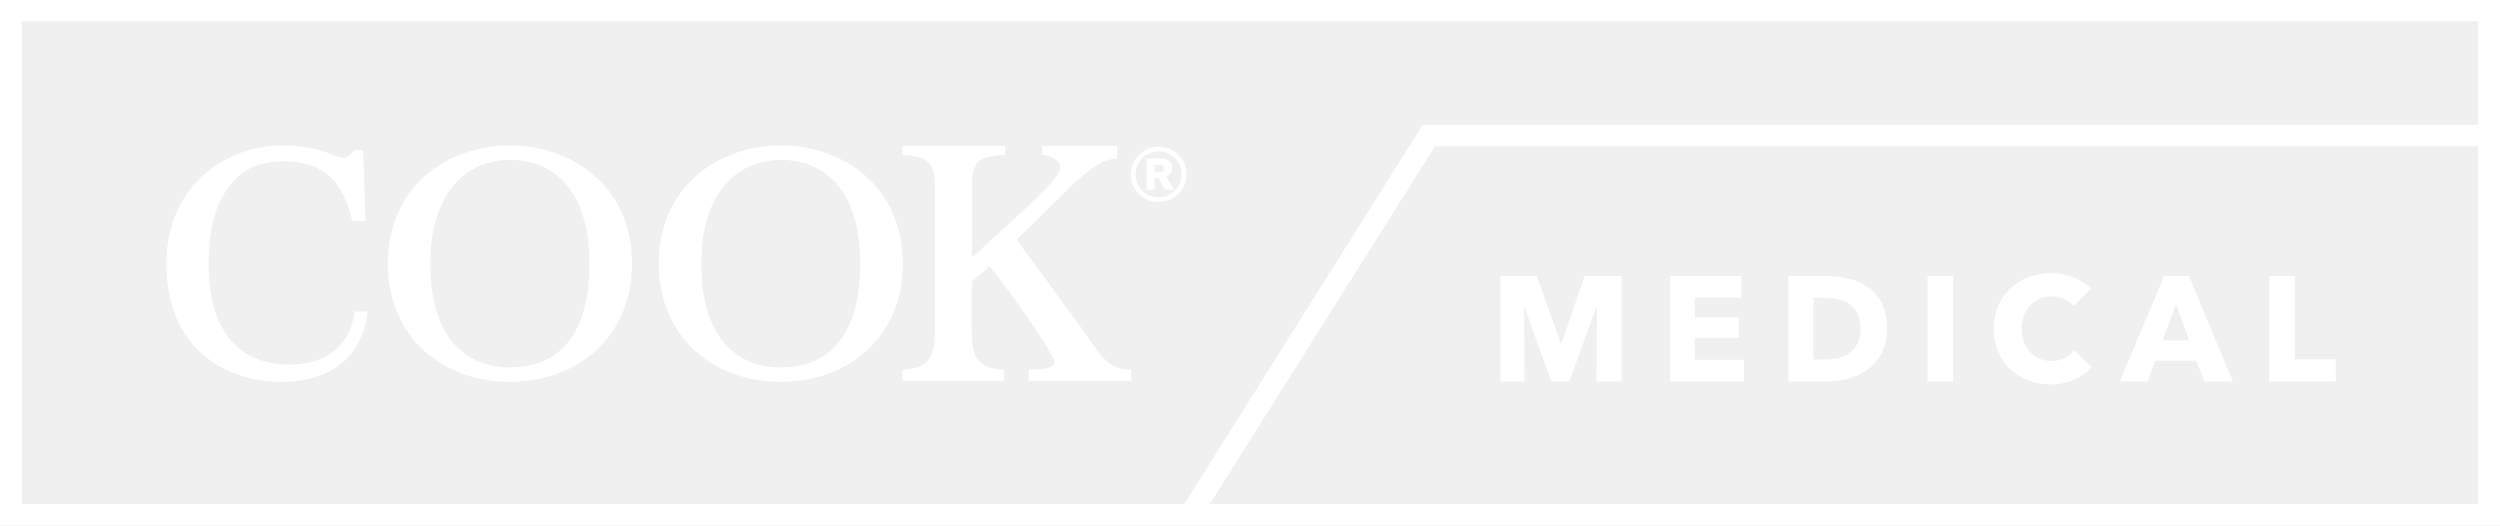
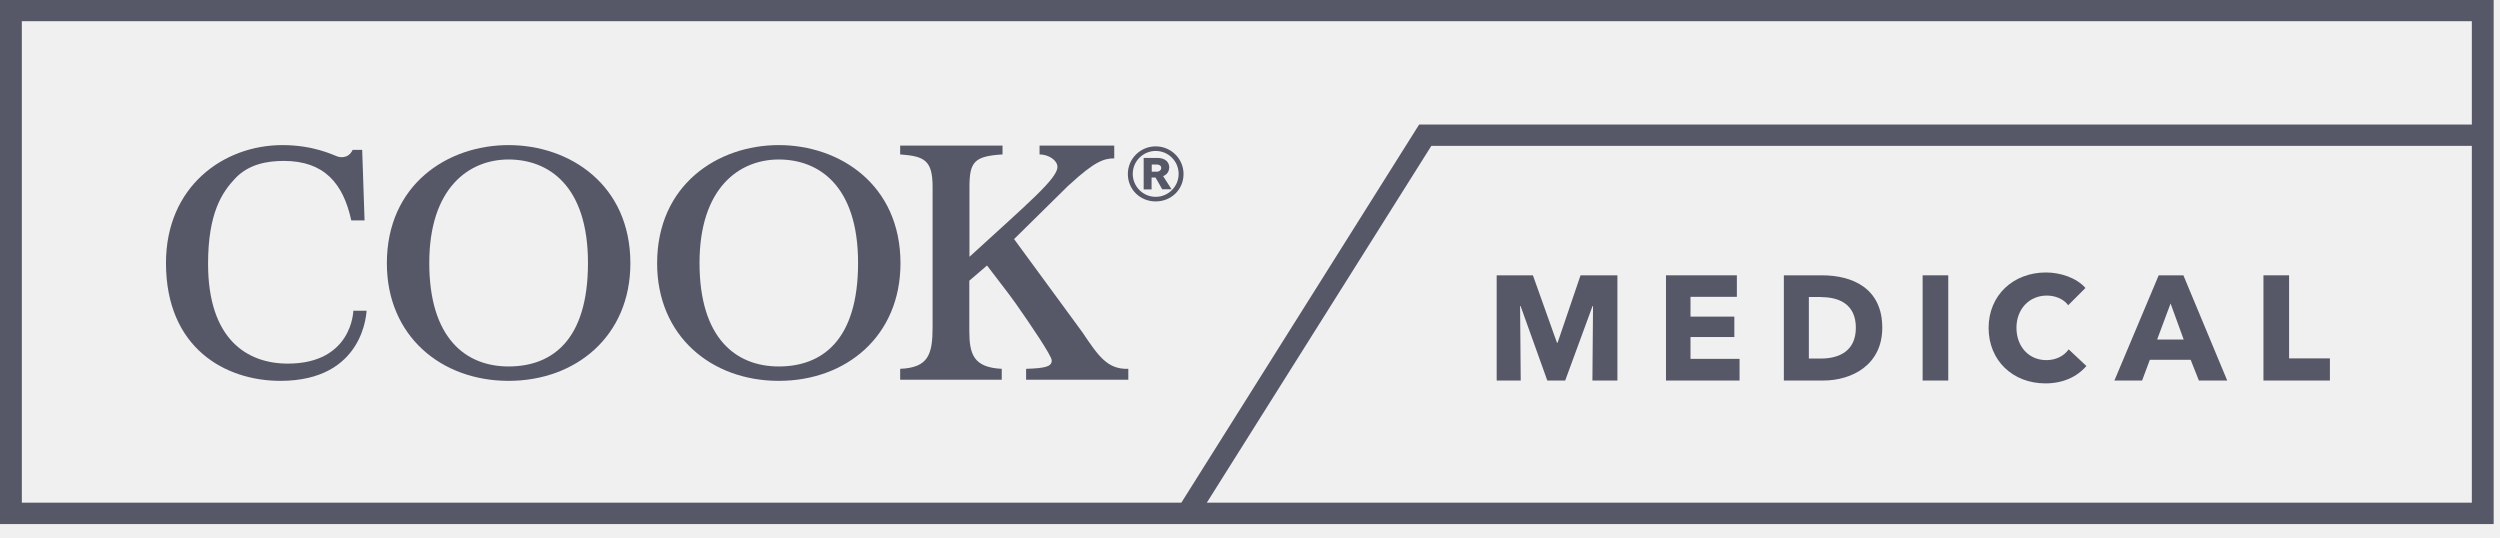
- <svg xmlns="http://www.w3.org/2000/svg" id="Layer_1" viewBox="0 0 157.6 33.12">
+ <svg xmlns="http://www.w3.org/2000/svg" width="158" height="34" viewBox="0 0 158 34" fill="none">
+   <g clip-path="url(#clip0_217_254)">
+     <path d="M100.64 24.05L100.68 19.34H100.65L98.92 24.05H97.79L96.1 19.34H96.07L96.11 24.05H94.59V17.4H96.88L98.4 21.66H98.44L99.89 17.4H102.22V24.05H100.65H100.64Z" fill="#565868" />
+     <path d="M105.29 24.05V17.4H109.77V18.76H106.84V20.01H109.61V21.3H106.84V22.68H109.94V24.05H105.29Z" fill="#565868" />
+     <path d="M115.23 24.05H112.74V17.4H115.15C117.04 17.4 118.96 18.19 118.96 20.71C118.96 23.05 117.06 24.05 115.22 24.05H115.23ZM115.12 18.77H114.32V22.66H115.08C116.23 22.66 117.29 22.19 117.29 20.71C117.29 19.23 116.23 18.78 115.12 18.78V18.77Z" fill="#565868" />
+     <path d="M121.51 24.05V17.4H123.13V24.05H121.51Z" fill="#565868" />
+     <path d="M129.27 24.23C127.22 24.23 125.68 22.8 125.68 20.72C125.68 18.64 127.26 17.22 129.3 17.22C130.23 17.22 131.24 17.56 131.8 18.2L130.71 19.29C130.41 18.88 129.87 18.68 129.36 18.68C128.24 18.68 127.44 19.54 127.44 20.72C127.44 21.9 128.22 22.76 129.33 22.76C129.96 22.76 130.46 22.48 130.74 22.08L131.86 23.13C131.28 23.81 130.39 24.23 129.27 24.23Z" fill="#565868" />
+     <path d="M138.97 24.05L138.45 22.74H135.87L135.38 24.05H133.63L136.43 17.4H137.99L140.76 24.05H138.97ZM137.18 19.18L136.33 21.46H138.01L137.18 19.18Z" fill="#565868" />
+     <path d="M143.05 24.05V17.4H144.67V22.65H147.25V24.05H143.05Z" fill="#565868" />
+     <path d="M73.9 10.61C73.9 10.22 73.62 9.98 73.14 9.98H72.28V11.97H72.78V11.22H73.03L73.45 11.96H74.04L73.51 11.13C73.75 11.04 73.89 10.84 73.89 10.6L73.9 10.61ZM73.39 10.61C73.39 10.76 73.25 10.85 73.13 10.85H72.79V10.4H73.13C73.24 10.4 73.39 10.46 73.39 10.61Z" fill="#565868" />
+     <path d="M73.04 9.25C72.07 9.25 71.28 10.03 71.28 11C71.28 11.97 72.05 12.73 73.04 12.73C74.03 12.73 74.8 11.97 74.8 11C74.8 10.03 74.01 9.25 73.04 9.25ZM73.04 12.44C72.24 12.44 71.59 11.79 71.59 10.99C71.59 10.19 72.24 9.54 73.04 9.54C73.84 9.54 74.49 10.19 74.49 10.99C74.49 11.79 73.84 12.44 73.04 12.44Z" fill="#565868" />
+     <path d="M67.57 11.68L64.09 15.11L68.4 20.99C69.44 22.54 70 23.35 71.31 23.31V24H64.85V23.31C66.07 23.27 66.47 23.17 66.47 22.78C66.47 22.48 65.09 20.46 64.18 19.16C63.67 18.44 62.81 17.36 62.38 16.78L61.26 17.74V20.89C61.26 22.4 61.53 23.22 63.31 23.31V24H56.89V23.31C58.67 23.23 58.94 22.42 58.94 20.66V11.82C58.94 10.14 58.44 9.87 56.89 9.76V9.2H63.36V9.76C61.58 9.87 61.27 10.22 61.27 11.82V16.23C65.01 12.81 66.83 11.28 66.83 10.55C66.83 10.13 66.27 9.76 65.7 9.76V9.2H70.42V10.01C69.79 10.01 69.2 10.18 67.58 11.68H67.57Z" fill="#565868" />
+     <path fill-rule="evenodd" clip-rule="evenodd" d="M49.22 24.07C53.48 24.07 56.91 21.24 56.91 16.64C56.91 11.67 53.07 9.17 49.22 9.17C45.37 9.17 41.53 11.67 41.53 16.64C41.53 21.24 44.96 24.07 49.22 24.07ZM49.22 23.16C46.5 23.16 44.21 21.37 44.21 16.62C44.21 11.87 46.72 10.08 49.22 10.08C51.72 10.08 54.23 11.7 54.23 16.62C54.23 21.54 51.93 23.16 49.22 23.16Z" fill="#565868" />
+     <path fill-rule="evenodd" clip-rule="evenodd" d="M32.14 24.07C36.4 24.07 39.84 21.24 39.84 16.64C39.84 11.67 36 9.17 32.14 9.17C28.28 9.17 24.45 11.67 24.45 16.64C24.45 21.24 27.89 24.07 32.14 24.07ZM32.14 23.16C29.43 23.16 27.13 21.37 27.13 16.62C27.13 11.87 29.64 10.08 32.14 10.08C34.64 10.08 37.16 11.7 37.16 16.62C37.16 21.54 34.86 23.16 32.14 23.16Z" fill="#565868" />
+     <path d="M22.33 19.64C22.33 19.64 22.27 22.98 18.19 22.98C15.6 22.98 13.15 21.43 13.15 16.67C13.15 13.44 14.05 12.14 14.86 11.28C15.72 10.36 16.92 10.17 17.94 10.17C20.47 10.17 21.69 11.57 22.2 13.93H23.04L22.89 9.47H22.29C21.99 10.1 21.4 9.92 21.3 9.88C21 9.77 19.78 9.17 17.85 9.17C14.13 9.17 10.49 11.78 10.49 16.62C10.49 22 14.24 24.07 17.72 24.07C23.05 24.07 23.15 19.69 23.17 19.64H22.33Z" fill="#565868" />
+     <path d="M90.46 9.22H156.22V31.77H76.27L90.46 9.22ZM1.38 1.34H156.22V7.87H89.69L74.66 31.77H1.38V1.34ZM0 0V33.12H157.6V7.88V0H0Z" fill="#565868" />
+   </g>
  <defs>
-     <style>.cls-1{fill-rule:evenodd;}.cls-1,.cls-2{fill:#ffffff;stroke-width:0px;}</style>
+     <clipPath id="clip0_217_254">
+       <rect width="157.6" height="33.12" fill="white" />
+     </clipPath>
  </defs>
-   <path class="cls-2" d="m100.64,24.05l.04-4.71h-.03l-1.73,4.71h-1.13l-1.69-4.71h-.03l.04,4.71h-1.52v-6.65h2.29l1.52,4.26h.04l1.45-4.26h2.33v6.65h-1.57Z" />
-   <path class="cls-2" d="m105.29,24.05v-6.65h4.48v1.36h-2.93v1.25h2.77v1.29h-2.77v1.38h3.1v1.37h-4.65Z" />
-   <path class="cls-2" d="m115.23,24.05h-2.49v-6.65h2.41c1.89,0,3.81.79,3.81,3.31,0,2.34-1.9,3.34-3.74,3.34Zm-.11-5.28h-.8v3.89h.76c1.15,0,2.21-.47,2.21-1.95s-1.06-1.93-2.17-1.93Z" />
-   <path class="cls-2" d="m121.51,24.05v-6.65h1.62v6.65h-1.62Z" />
-   <path class="cls-2" d="m129.27,24.23c-2.05,0-3.59-1.43-3.59-3.51s1.58-3.5,3.62-3.5c.93,0,1.94.34,2.5.98l-1.09,1.09c-.3-.41-.84-.61-1.35-.61-1.12,0-1.92.86-1.92,2.04s.78,2.04,1.89,2.04c.63,0,1.13-.28,1.41-.68l1.12,1.05c-.58.68-1.47,1.1-2.59,1.1Z" />
-   <path class="cls-2" d="m138.97,24.05l-.52-1.31h-2.58l-.49,1.31h-1.75l2.8-6.65h1.56l2.77,6.65h-1.79Zm-1.79-4.87l-.85,2.28h1.68l-.83-2.28Z" />
-   <path class="cls-2" d="m143.05,24.05v-6.65h1.62v5.25h2.58v1.4h-4.2Z" />
-   <g id="COOK">
-     <g id="R_ball">
-       <path id="R_ball_R" class="cls-2" d="m73.9,10.61c0-.39-.28-.63-.76-.63h-.86v1.99h.5v-.75h.25l.42.74h0s.59,0,.59,0l-.53-.83c.24-.09.38-.29.38-.53Zm-.51,0c0,.15-.14.24-.26.24h-.34v-.45h.34c.11,0,.26.06.26.21Z" />
-       <path id="R_ball_circle" class="cls-2" d="m73.04,9.25c-.97,0-1.76.78-1.76,1.75s.77,1.73,1.76,1.73,1.76-.76,1.76-1.73-.79-1.75-1.76-1.75Zm0,3.19c-.8,0-1.45-.65-1.45-1.45s.65-1.45,1.45-1.45,1.45.65,1.45,1.45-.65,1.45-1.45,1.45Z" />
-     </g>
-     <path id="K" class="cls-2" d="m67.57,11.68l-3.48,3.43,4.31,5.88c1.04,1.55,1.6,2.36,2.91,2.32v.69h-6.46v-.69c1.22-.04,1.62-.14,1.62-.53,0-.3-1.38-2.32-2.29-3.62-.51-.72-1.37-1.8-1.8-2.38l-1.12.96v3.15c0,1.51.27,2.33,2.05,2.42v.69h-6.42v-.69c1.78-.08,2.05-.89,2.05-2.65v-8.84c0-1.68-.5-1.95-2.05-2.06v-.56h6.47v.56c-1.78.11-2.09.46-2.09,2.06v4.41c3.74-3.42,5.56-4.95,5.56-5.68,0-.42-.56-.79-1.13-.79v-.56h4.72v.81c-.63,0-1.22.17-2.84,1.67h0Z" />
-     <path id="O_two" class="cls-1" d="m49.22,24.07c4.26,0,7.69-2.83,7.69-7.43,0-4.97-3.84-7.47-7.69-7.47s-7.69,2.5-7.69,7.47c0,4.6,3.43,7.43,7.69,7.43h0Zm0-.91c-2.72,0-5.01-1.79-5.01-6.54s2.51-6.54,5.01-6.54,5.01,1.62,5.01,6.54-2.3,6.54-5.01,6.54h0Z" />
-     <path id="O_one" class="cls-1" d="m32.14,24.07c4.26,0,7.7-2.83,7.7-7.43,0-4.97-3.84-7.47-7.7-7.47s-7.69,2.5-7.69,7.47c0,4.6,3.44,7.43,7.69,7.43h0Zm0-.91c-2.71,0-5.01-1.79-5.01-6.54s2.51-6.54,5.01-6.54,5.02,1.62,5.02,6.54-2.3,6.54-5.02,6.54h0Z" />
-     <path id="C" class="cls-2" d="m22.33,19.64s-.06,3.34-4.14,3.34c-2.59,0-5.04-1.55-5.04-6.31,0-3.23.9-4.53,1.71-5.39.86-.92,2.06-1.11,3.08-1.11,2.53,0,3.75,1.4,4.26,3.76h.84l-.15-4.46h-.6c-.3.63-.89.45-.99.41-.3-.11-1.52-.71-3.45-.71-3.72,0-7.36,2.61-7.36,7.45,0,5.38,3.75,7.45,7.23,7.45,5.33,0,5.43-4.38,5.45-4.43h-.84Z" />
-   </g>
-   <path class="cls-2" d="m90.46,9.22h65.76v22.55h-79.95l14.19-22.55ZM1.38,1.34h154.84v6.53h-66.53l-15.03,23.9H1.38V1.34ZM0,0v33.12h157.6s0,0,0,0V7.88h0V0H0Z" />
</svg>
